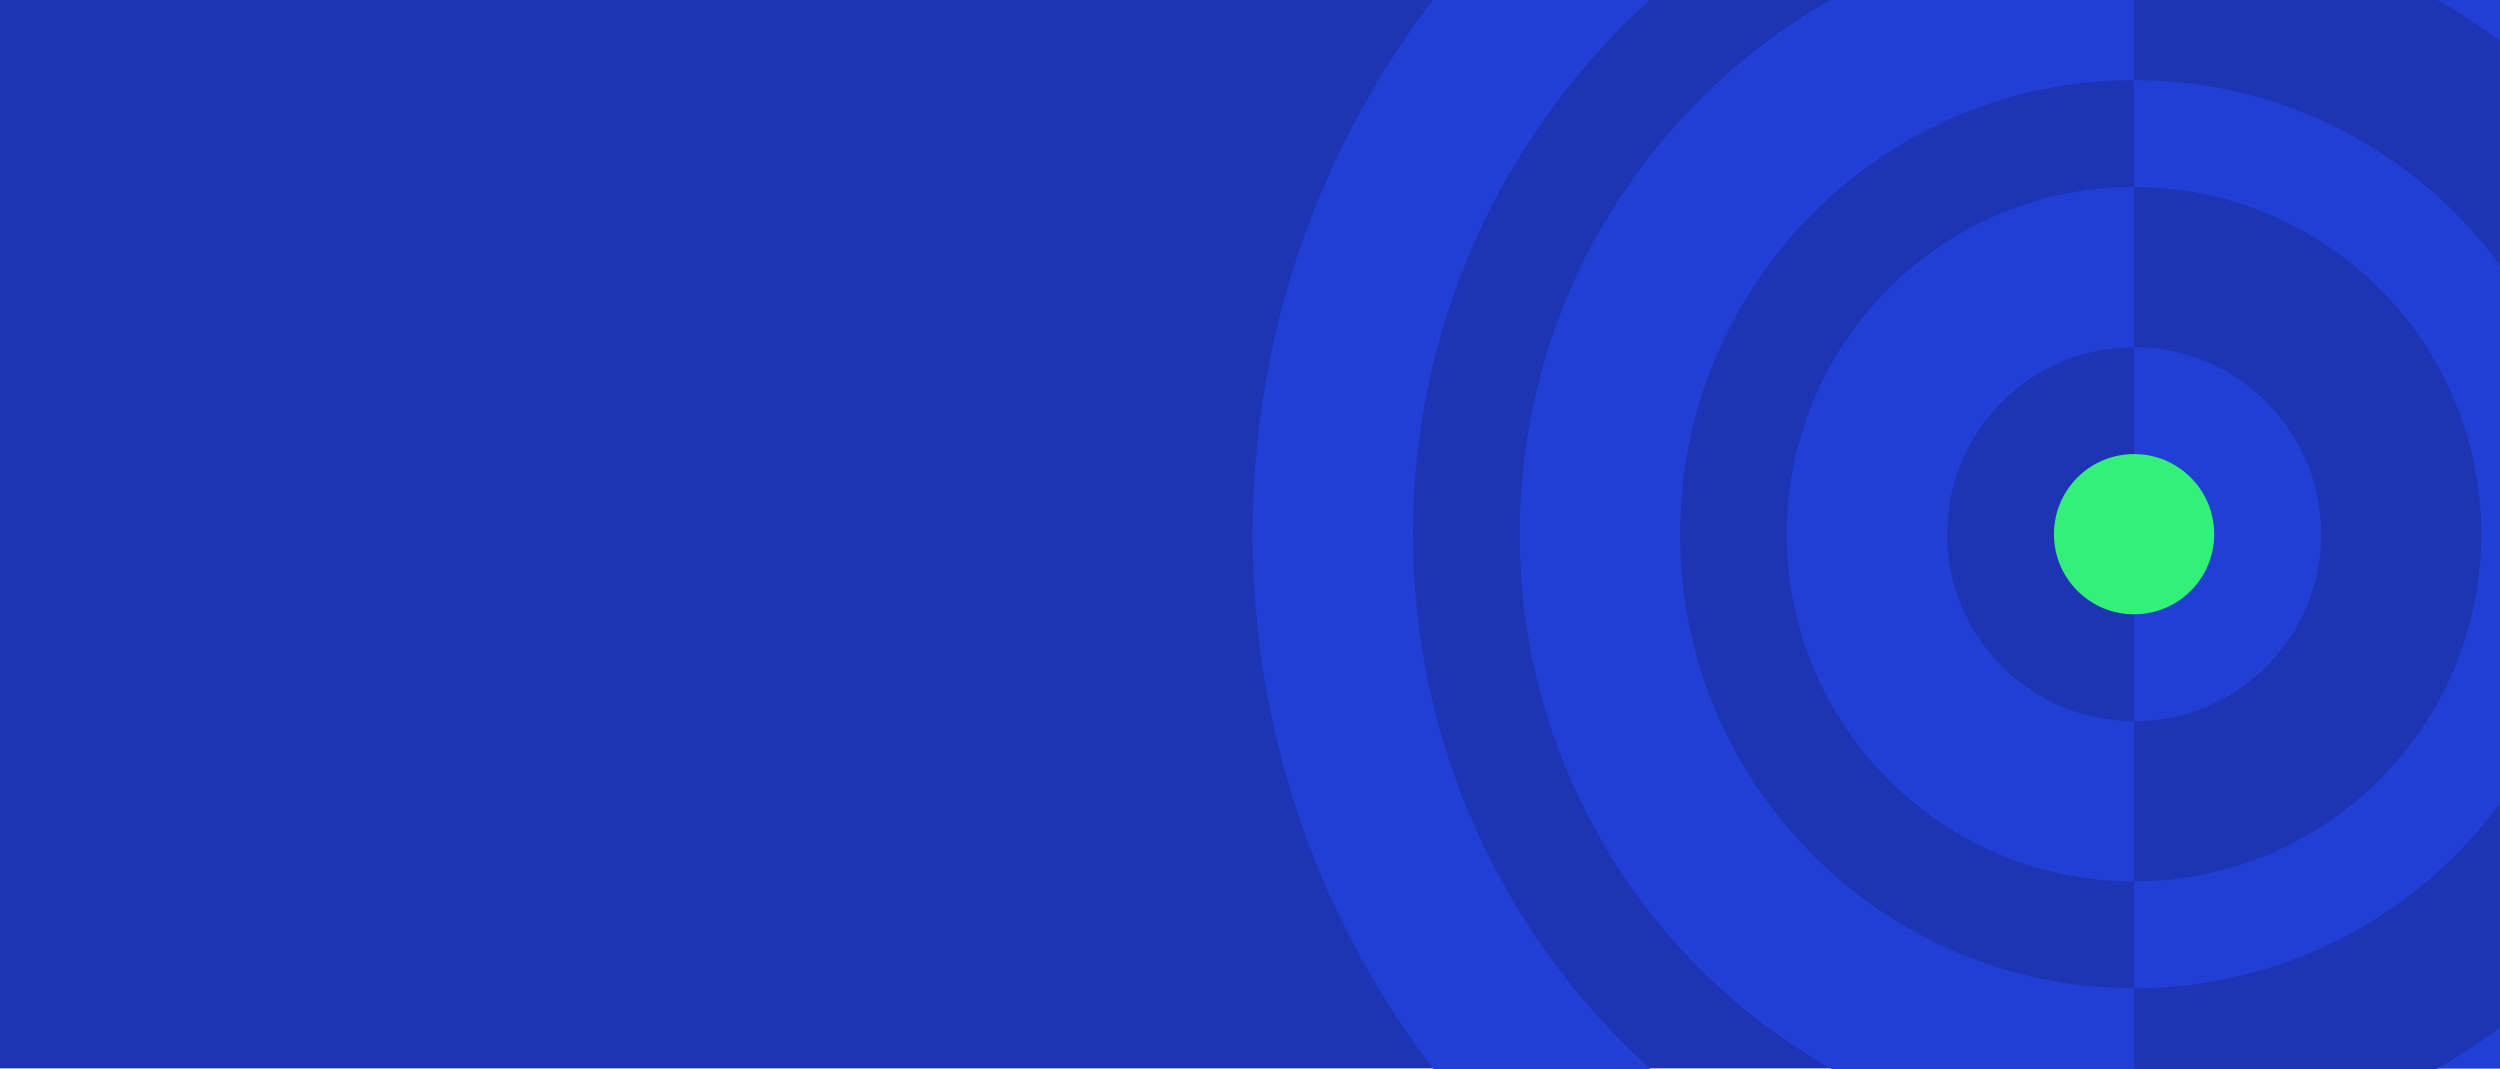
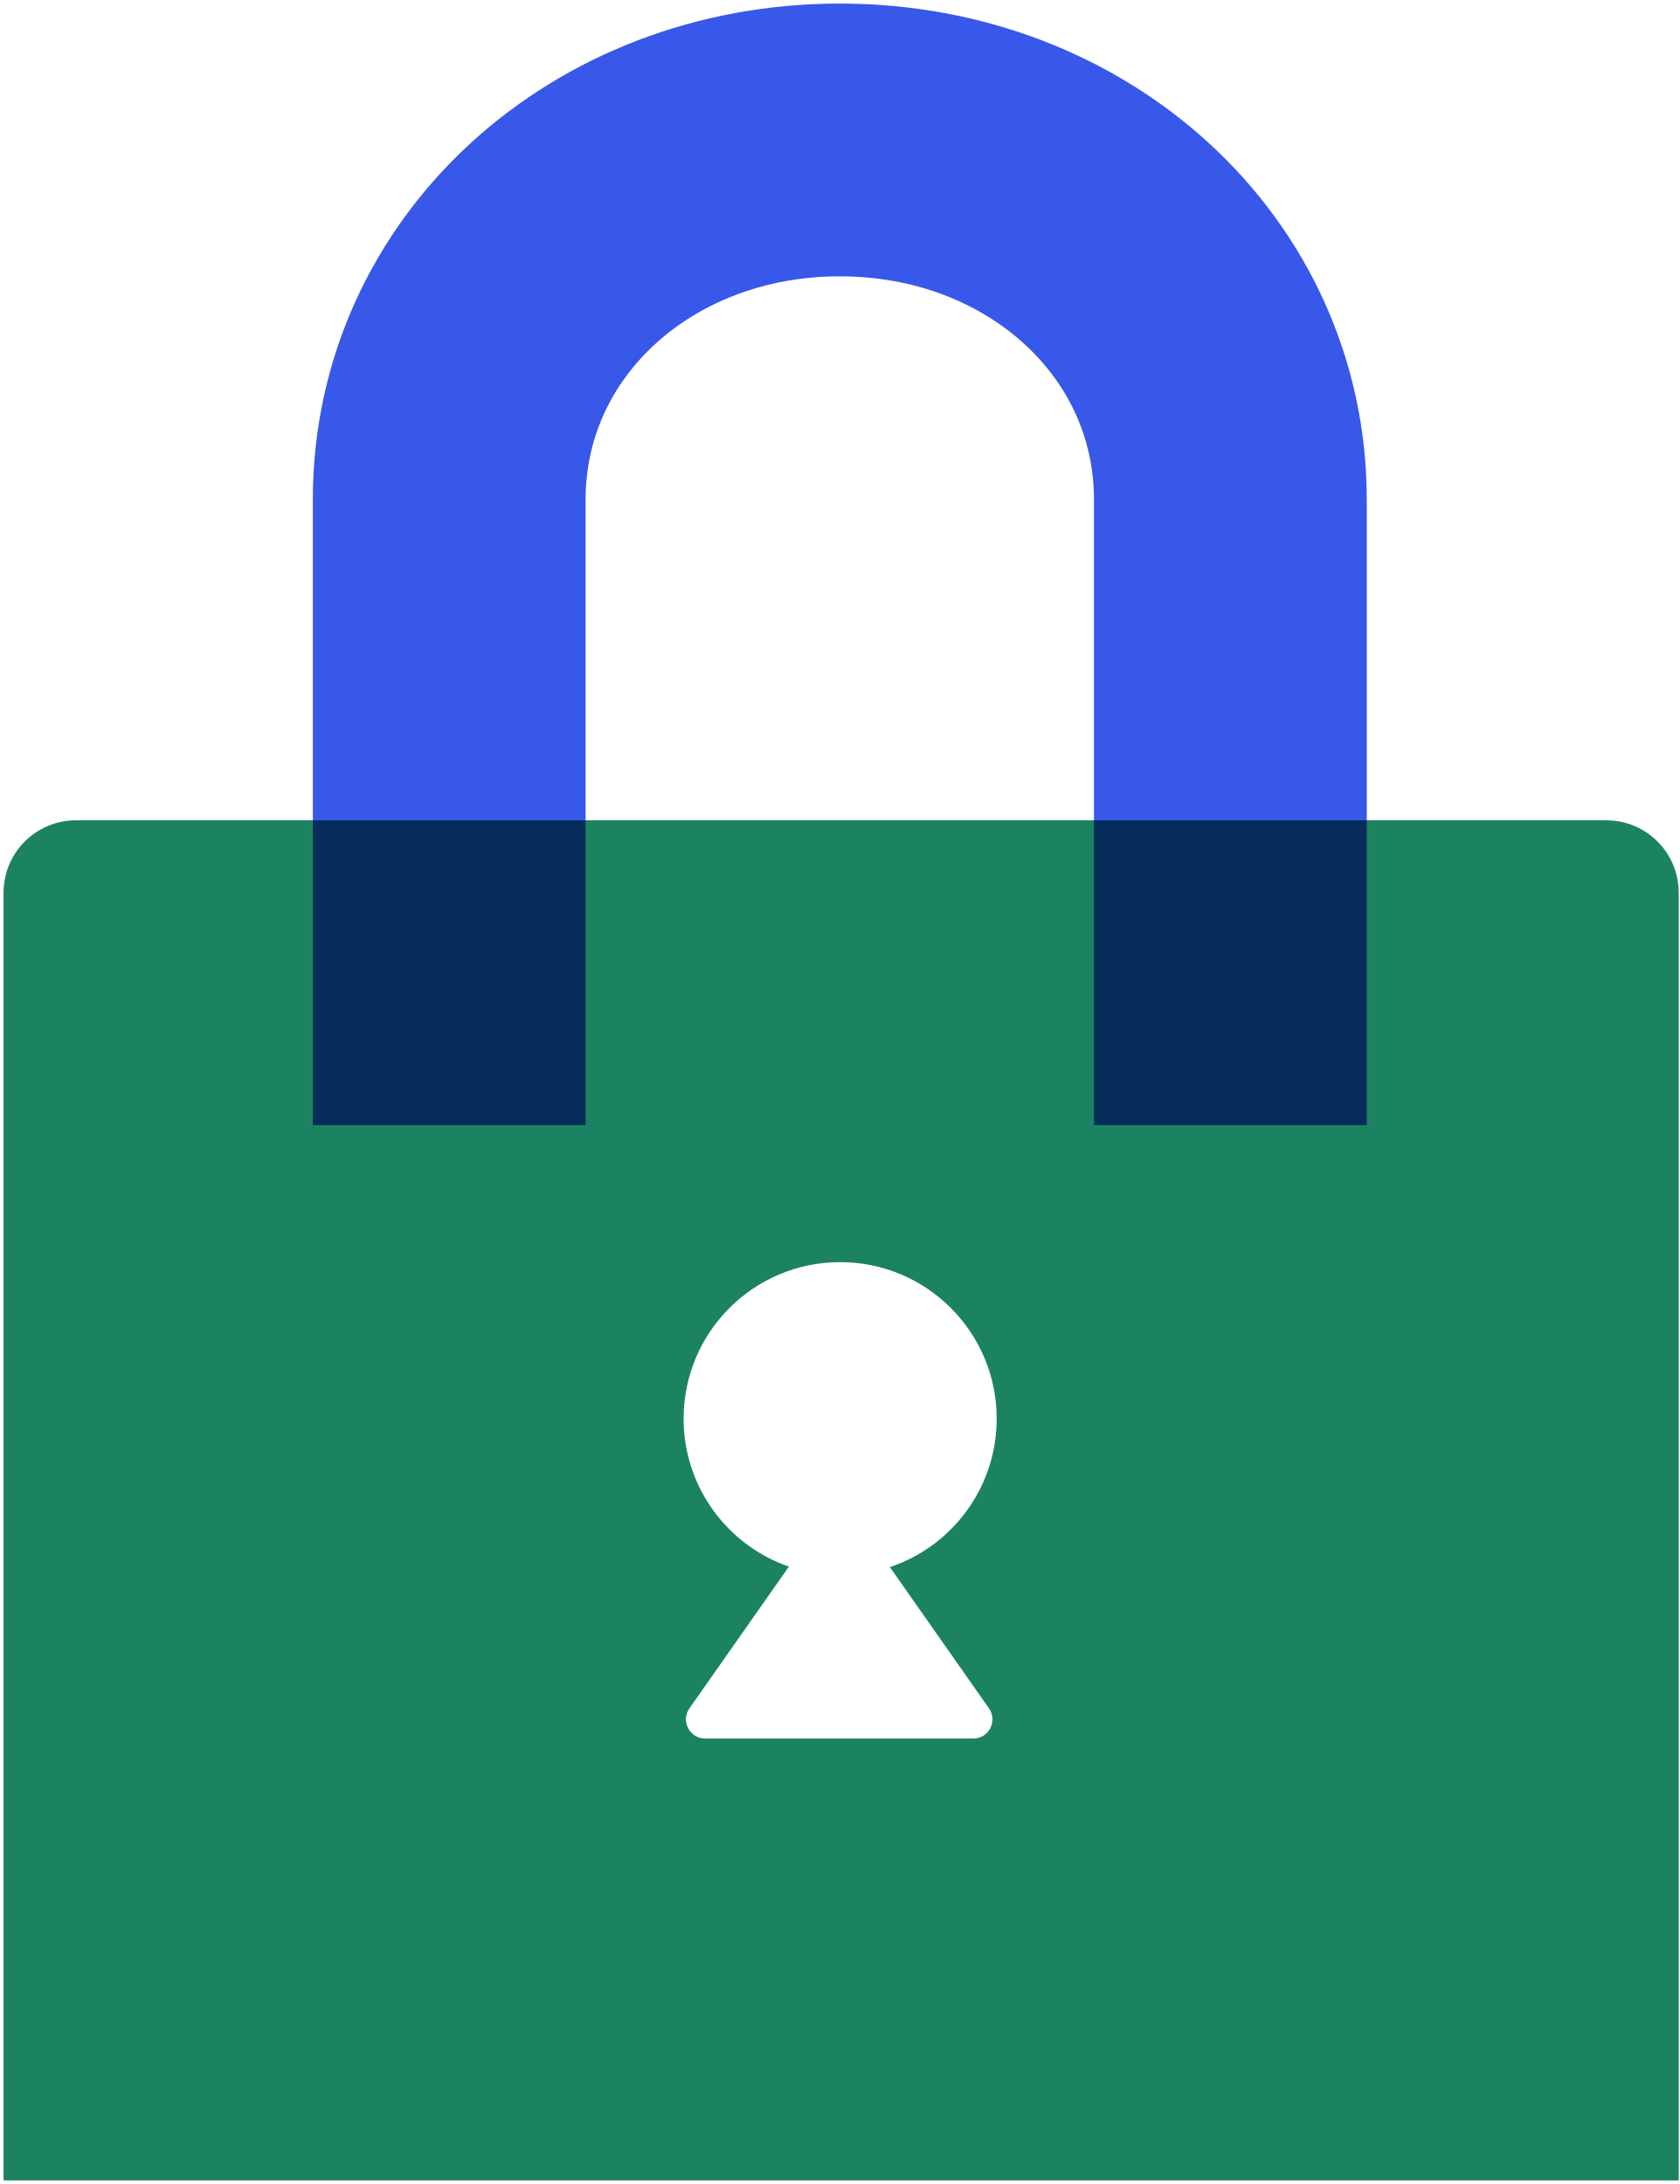
- <svg xmlns="http://www.w3.org/2000/svg" width="936" height="400" viewBox="0 0 936 400" fill="none">
-   <path fill="#1D35B4" d="M0 0h936v400H0z" />
-   <path fill="#213FD4" d="M1097 0H799v400h298z" />
-   <path d="M799 500c-165.69 0-300-134.31-300-300s134.31-300 300-300" stroke="#213FD4" stroke-width="60" stroke-miterlimit="10" />
-   <path d="M799 400c-110.46 0-200-89.54-200-200S688.54 0 799 0" stroke="#213FD4" stroke-width="60" stroke-miterlimit="10" />
-   <path d="M799 300c-55.23 0-100-44.77-100-100s44.77-100 100-100" stroke="#213FD4" stroke-width="60" stroke-miterlimit="10" />
-   <path d="M799 0c110.46 0 200 89.54 200 200s-89.54 200-200 200" stroke="#1D35B4" stroke-width="60" stroke-miterlimit="10" />
-   <path d="M799 100c55.23 0 100 44.77 100 100s-44.77 100-100 100" stroke="#1D35B4" stroke-width="60" stroke-miterlimit="10" />
-   <path d="M778-80c154.64 0 280 125.36 280 280S932.64 480 778 480" stroke="#1D35B4" stroke-width="50" stroke-miterlimit="10" />
-   <path d="M799 230c16.569 0 30-13.431 30-30 0-16.569-13.431-30-30-30-16.569 0-30 13.431-30 30 0 16.569 13.431 30 30 30Z" fill="#33F078" />
+ <svg xmlns="http://www.w3.org/2000/svg" width="396" height="515" viewBox="0 0 396 515" fill="none" aria-hidden="true" focusable="false">
+   <path d="M105.927 265.31V117.777C105.927 70.144 146.465 33 198.02 33c51.555 0 92.094 37.144 92.094 84.777V265.31" stroke="#3858E9" stroke-width="64.323" />
+   <path fill-rule="evenodd" clip-rule="evenodd" d="M17.904 193.434c-9.427 0-17.068 7.642-17.068 17.068v303.643h395V210.502c0-9.426-7.642-17.068-17.068-17.068H17.904Zm217.11 141.097c0 16.284-10.545 30.106-25.18 35.007l23.361 33.29c2.107 3.002-.041 7.132-3.708 7.132h-63.205c-3.667 0-5.814-4.13-3.708-7.132l23.446-33.41c-14.451-5.005-24.827-18.734-24.827-34.887 0-20.385 16.526-36.911 36.911-36.911s36.91 16.526 36.91 36.911Z" fill="#1B8362" style="mix-blend-mode:multiply" />
</svg>
